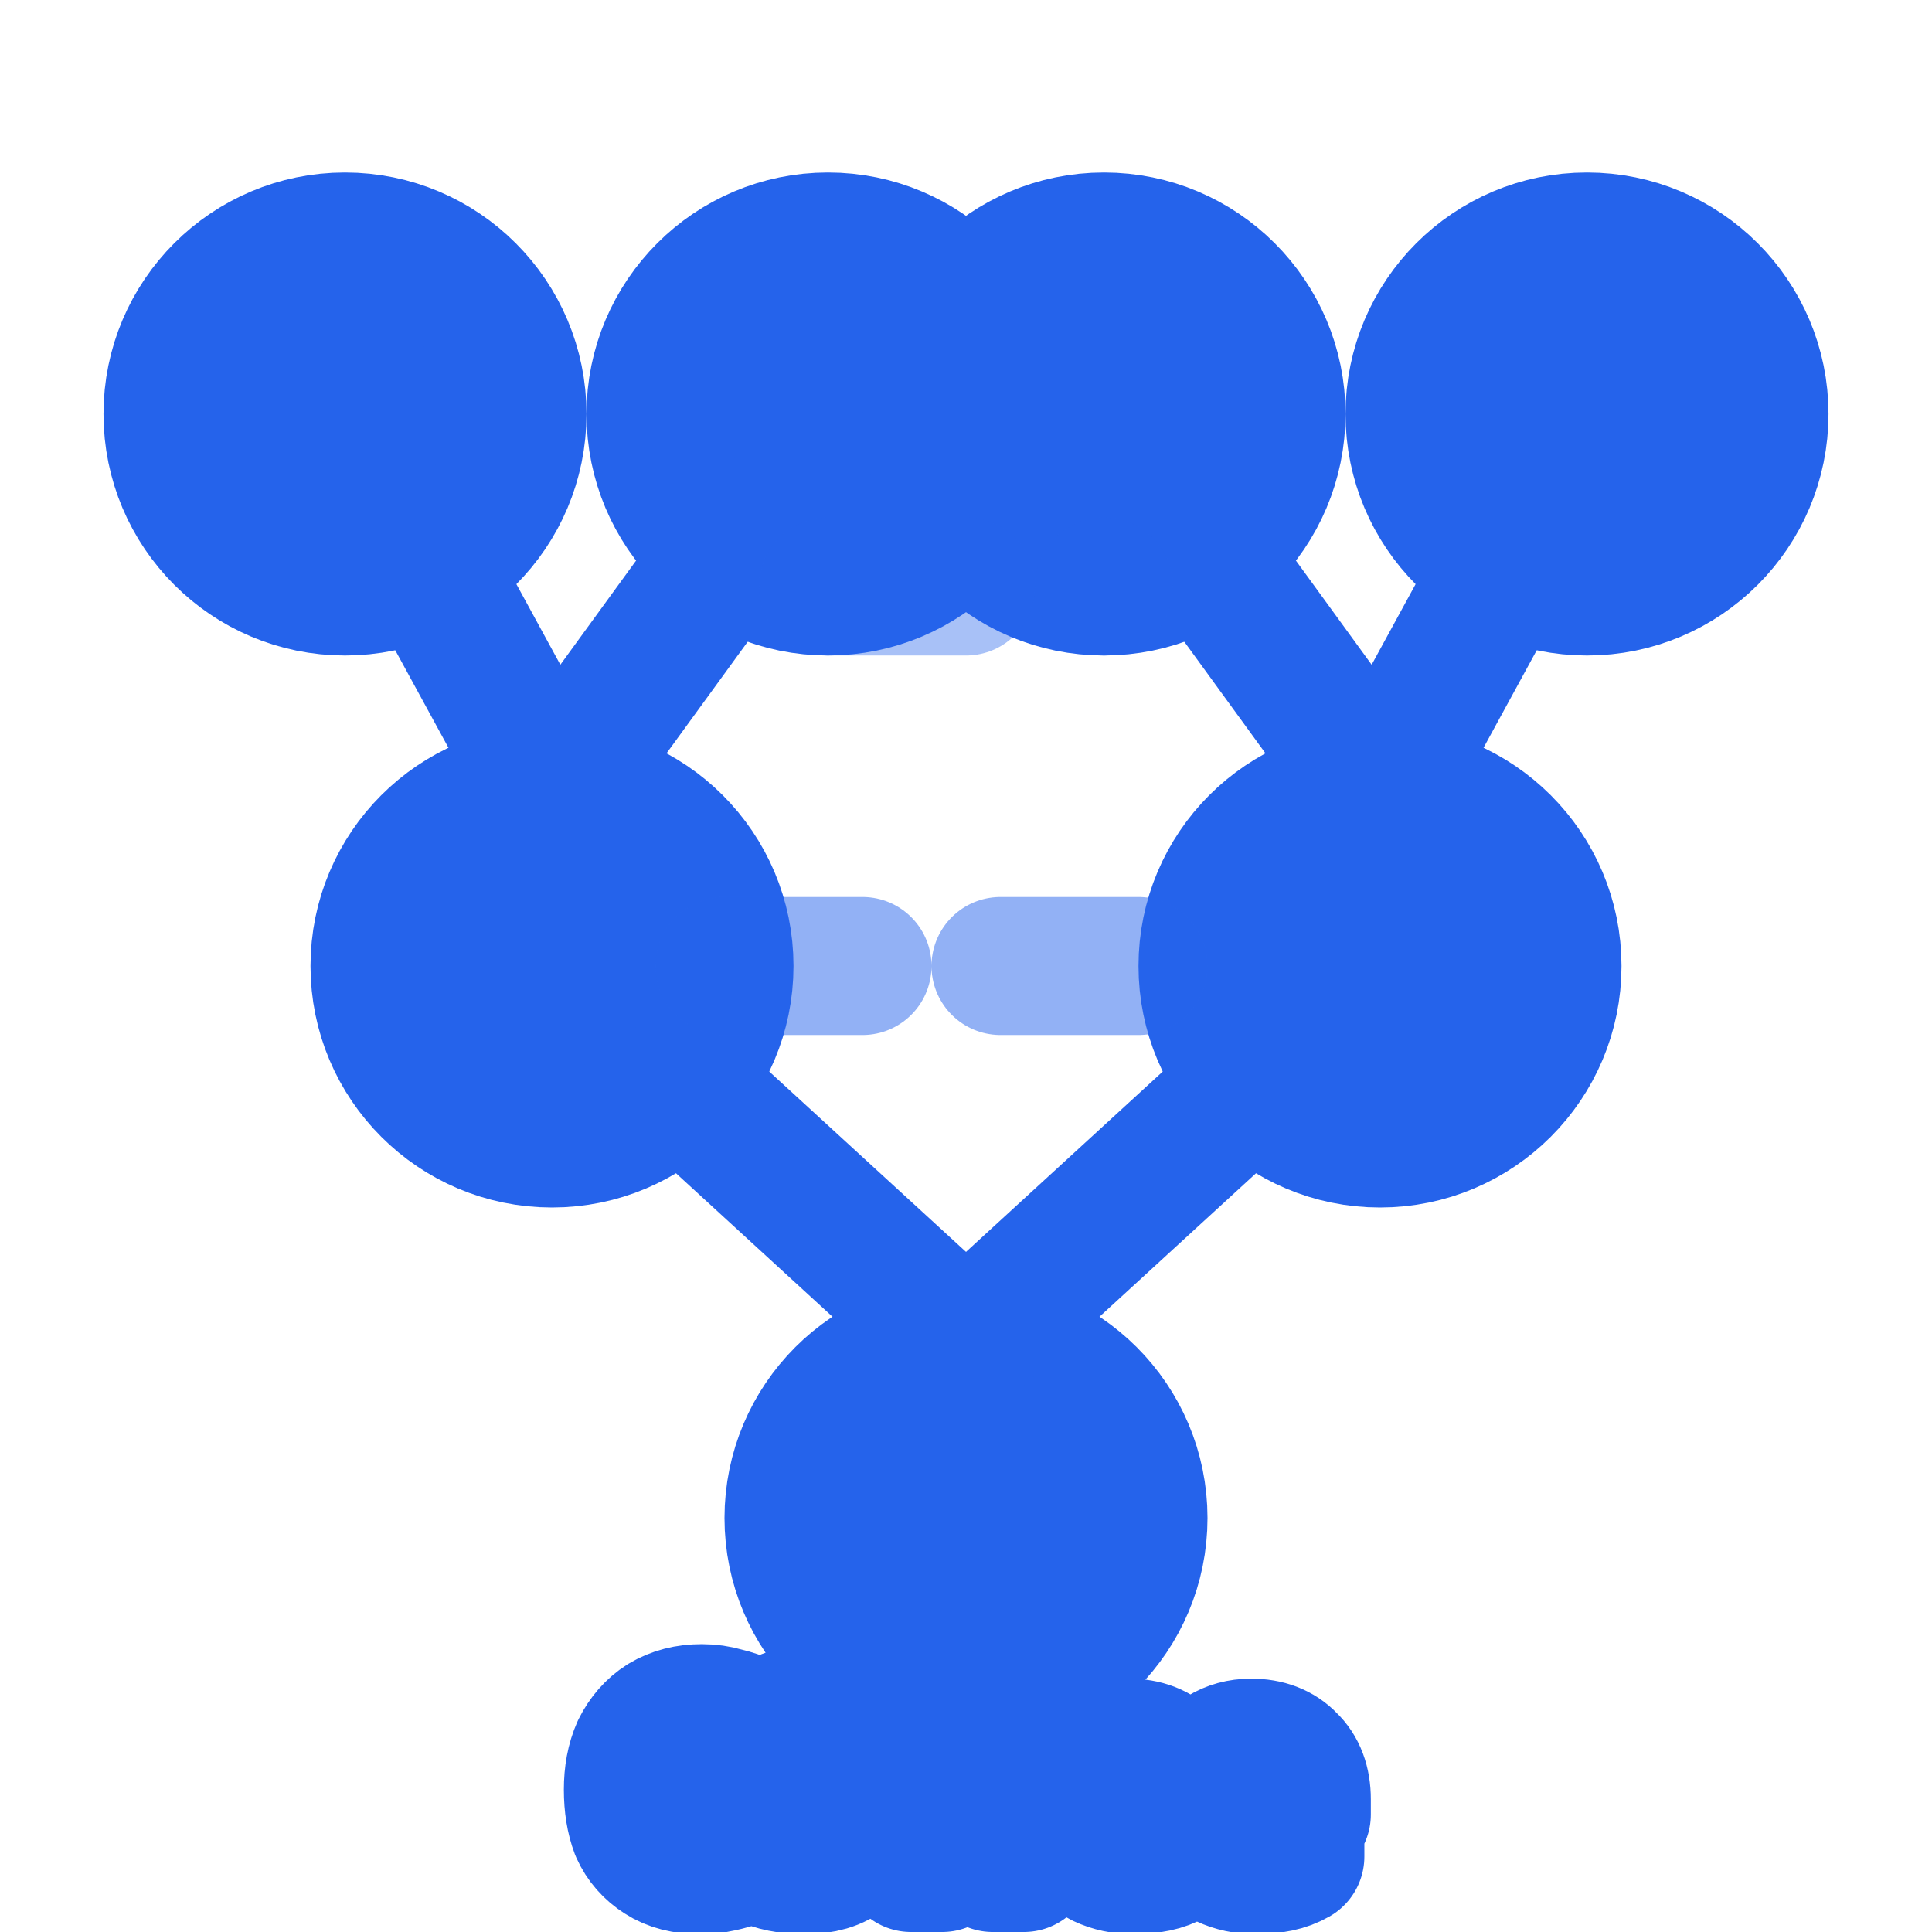
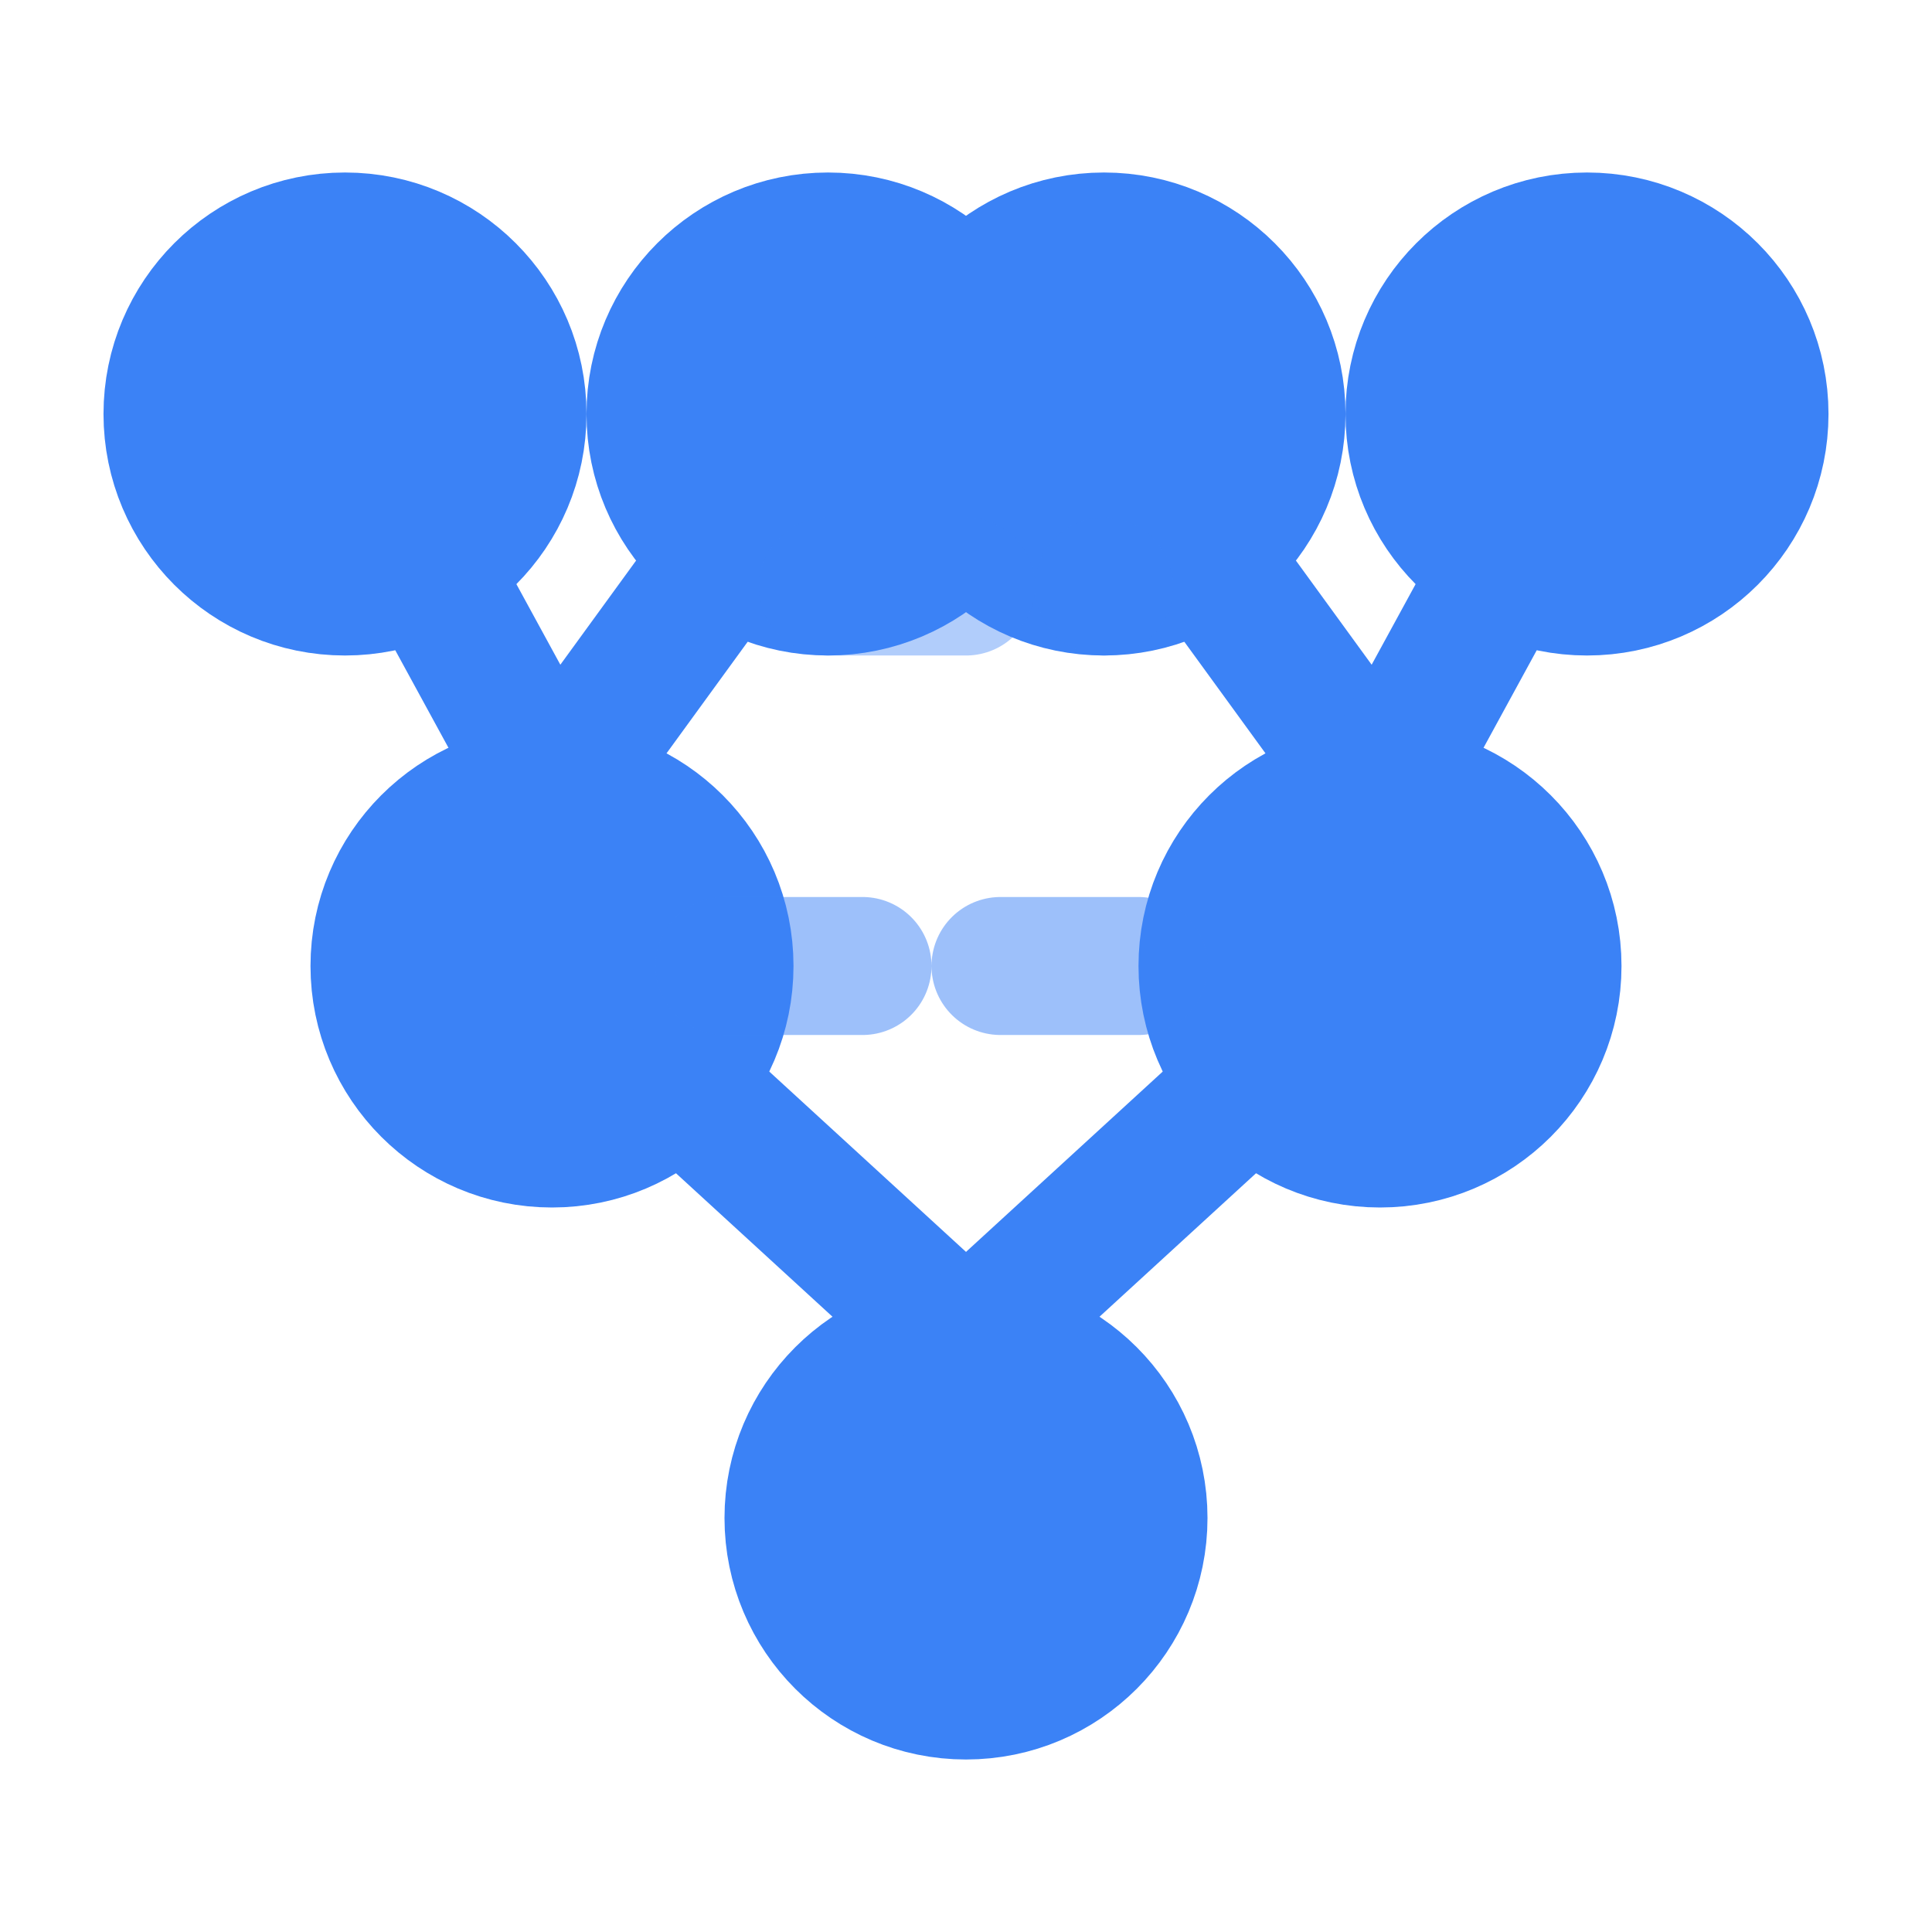
- <svg xmlns="http://www.w3.org/2000/svg" width="120" height="120" viewBox="0 0 28 28" fill="none" stroke="#2563eb" stroke-width="2" stroke-linecap="round" stroke-linejoin="round">
-   <circle cx="14" cy="22" r="2.5" fill="#2563eb" />
+ <svg xmlns="http://www.w3.org/2000/svg" width="120" height="120" viewBox="0 0 28 28" fill="none" stroke="#3b82f6" stroke-width="2" stroke-linecap="round" stroke-linejoin="round">
+   <circle cx="14" cy="22" r="2.5" fill="#3b82f6" />
  <line x1="14" y1="19.5" x2="8" y2="14" />
  <line x1="14" y1="19.5" x2="20" y2="14" />
-   <circle cx="8" cy="14" r="2.5" fill="#2563eb" />
-   <circle cx="20" cy="14" r="2.5" fill="#2563eb" />
+   <circle cx="8" cy="14" r="2.5" fill="#3b82f6" />
+   <circle cx="20" cy="14" r="2.5" fill="#3b82f6" />
  <line x1="10.5" y1="14" x2="17.5" y2="14" stroke-dasharray="2 2" opacity="0.5" />
  <line x1="8" y1="11.5" x2="5" y2="6" />
  <line x1="8" y1="11.5" x2="12" y2="6" />
  <line x1="20" y1="11.5" x2="16" y2="6" />
  <line x1="20" y1="11.5" x2="23" y2="6" />
-   <circle cx="5" cy="6" r="2.5" fill="#2563eb" />
-   <circle cx="12" cy="6" r="2.5" fill="#2563eb" />
-   <circle cx="16" cy="6" r="2.5" fill="#2563eb" />
-   <circle cx="23" cy="6" r="2.5" fill="#2563eb" />
+   <circle cx="5" cy="6" r="2.5" fill="#3b82f6" />
+   <circle cx="12" cy="6" r="2.5" fill="#3b82f6" />
+   <circle cx="16" cy="6" r="2.5" fill="#3b82f6" />
+   <circle cx="23" cy="6" r="2.5" fill="#3b82f6" />
  <line x1="12" y1="8.5" x2="16" y2="8.5" stroke-dasharray="2 2" opacity="0.4" />
-   <text x="14" y="27" text-anchor="middle" font-family="system-ui,sans-serif" font-size="3" font-weight="700" fill="#2563eb">CSTree</text>
</svg>
